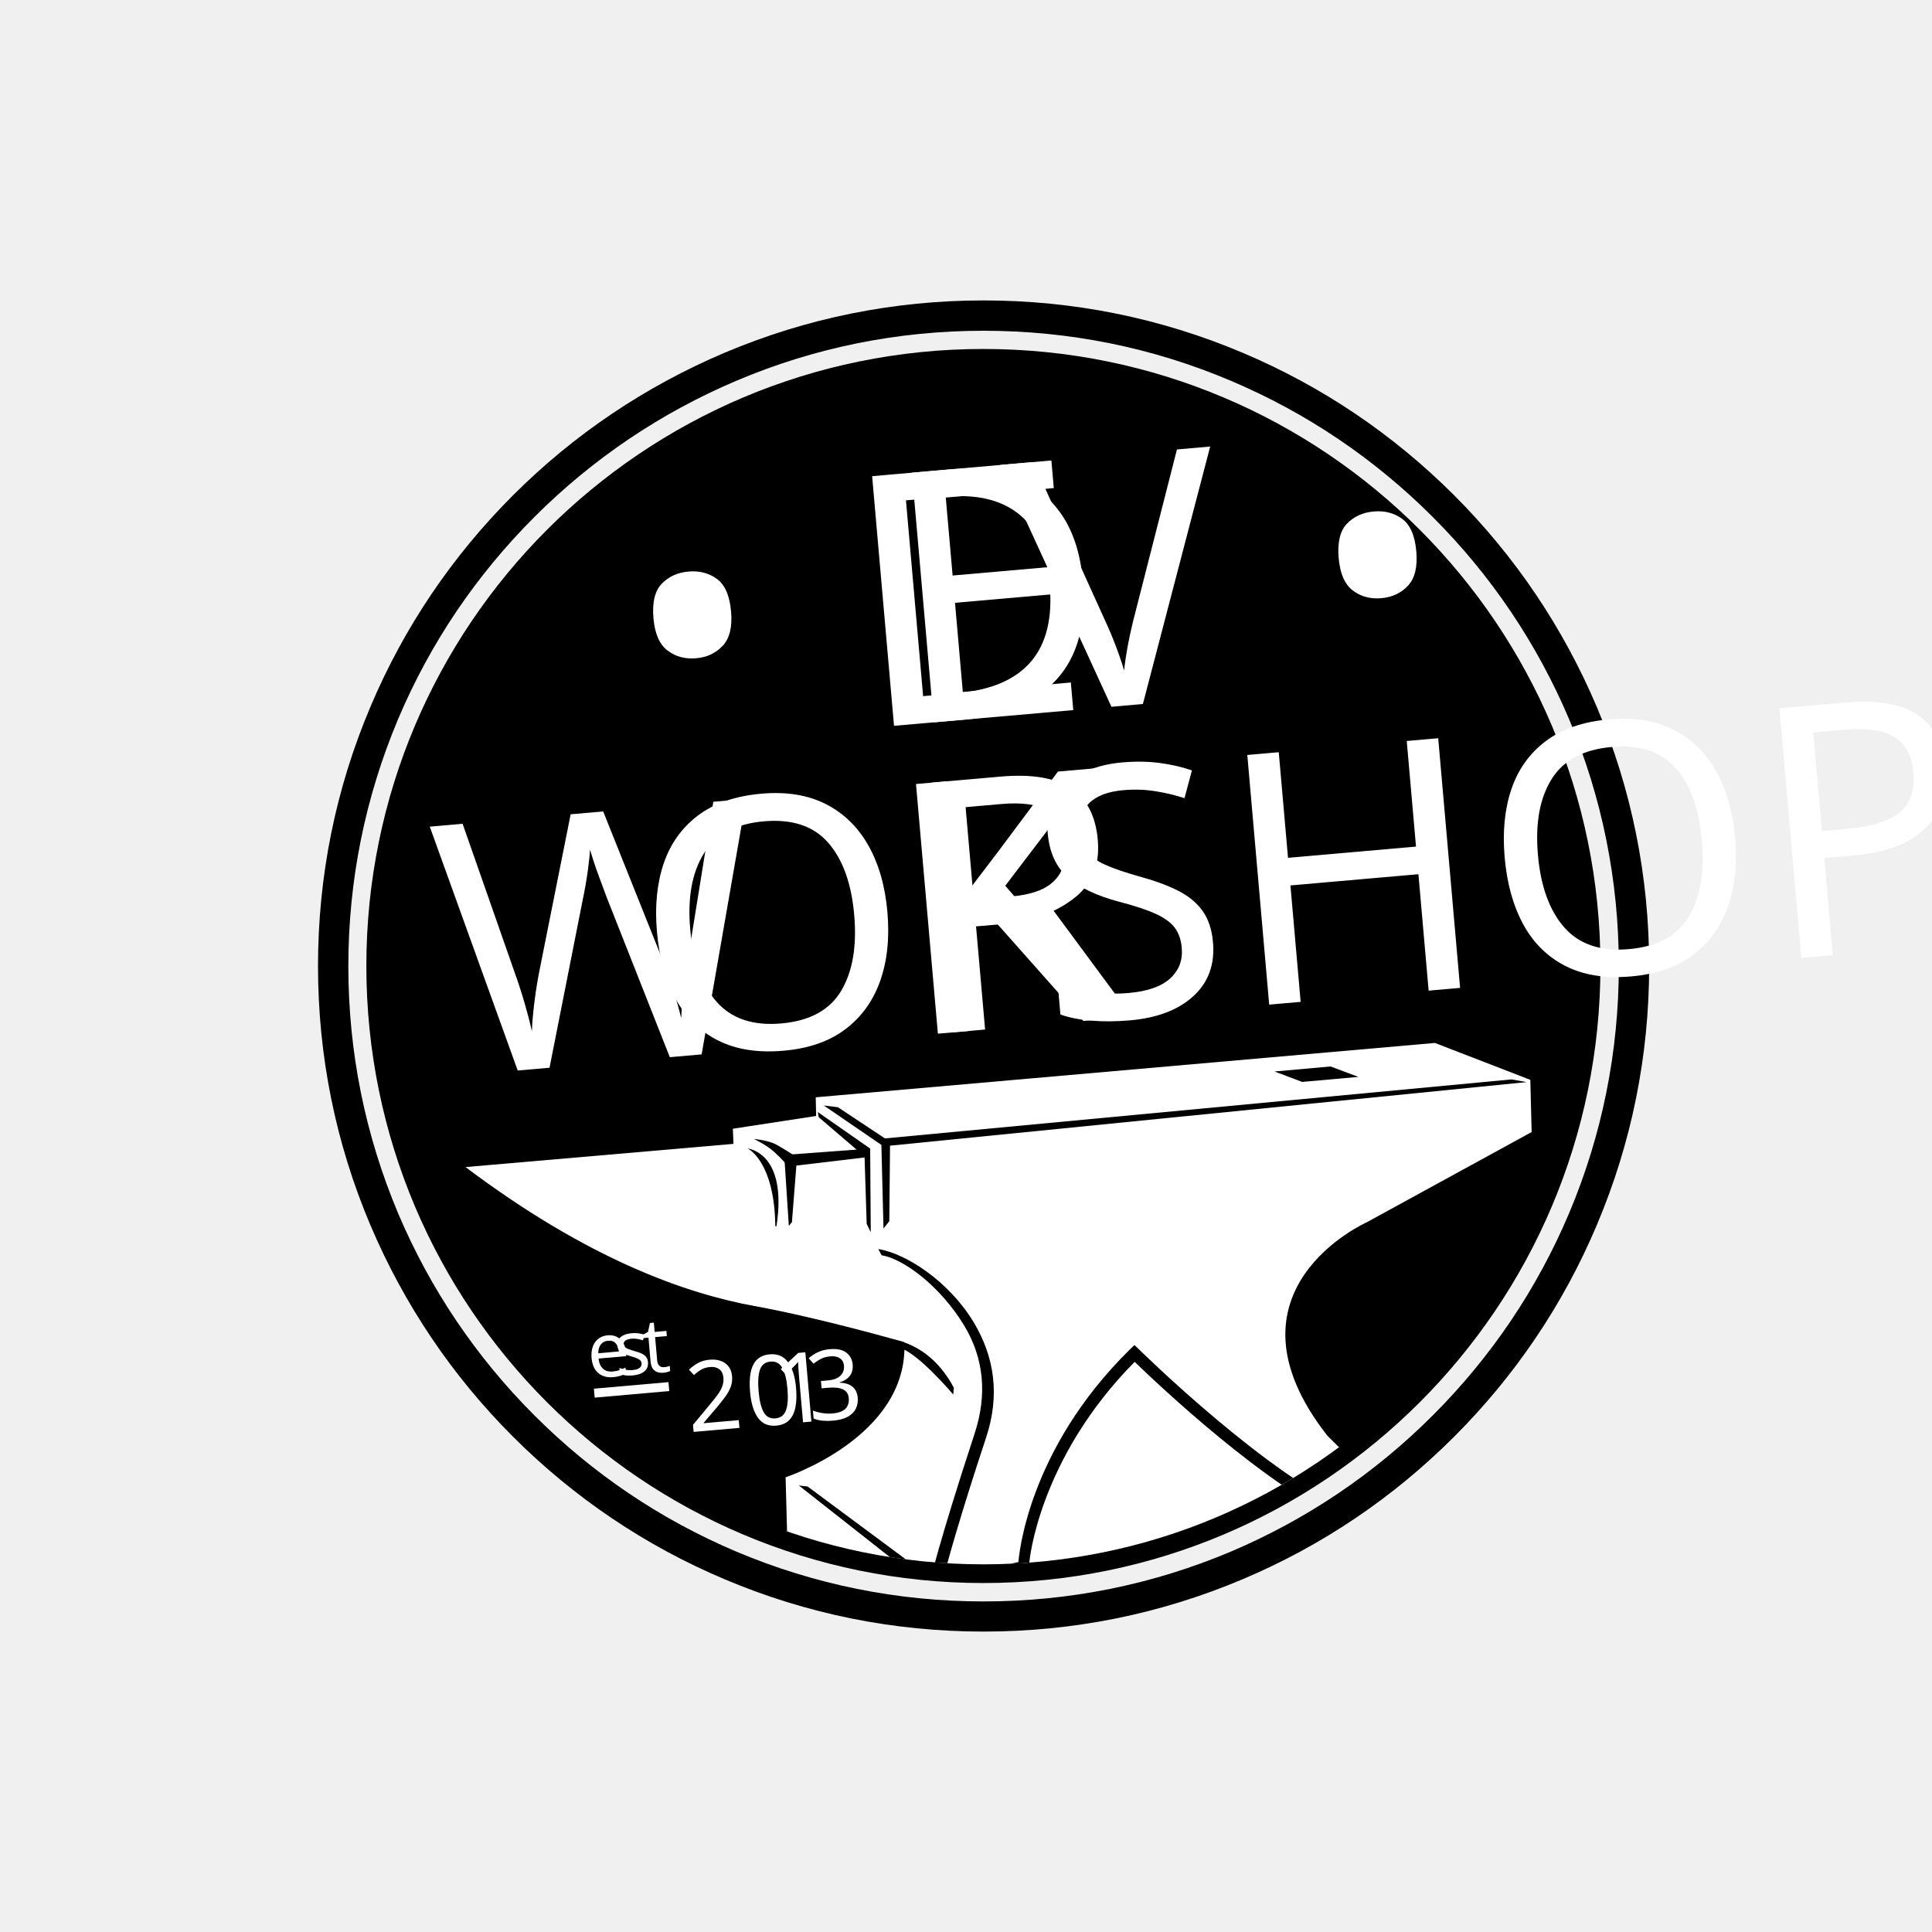
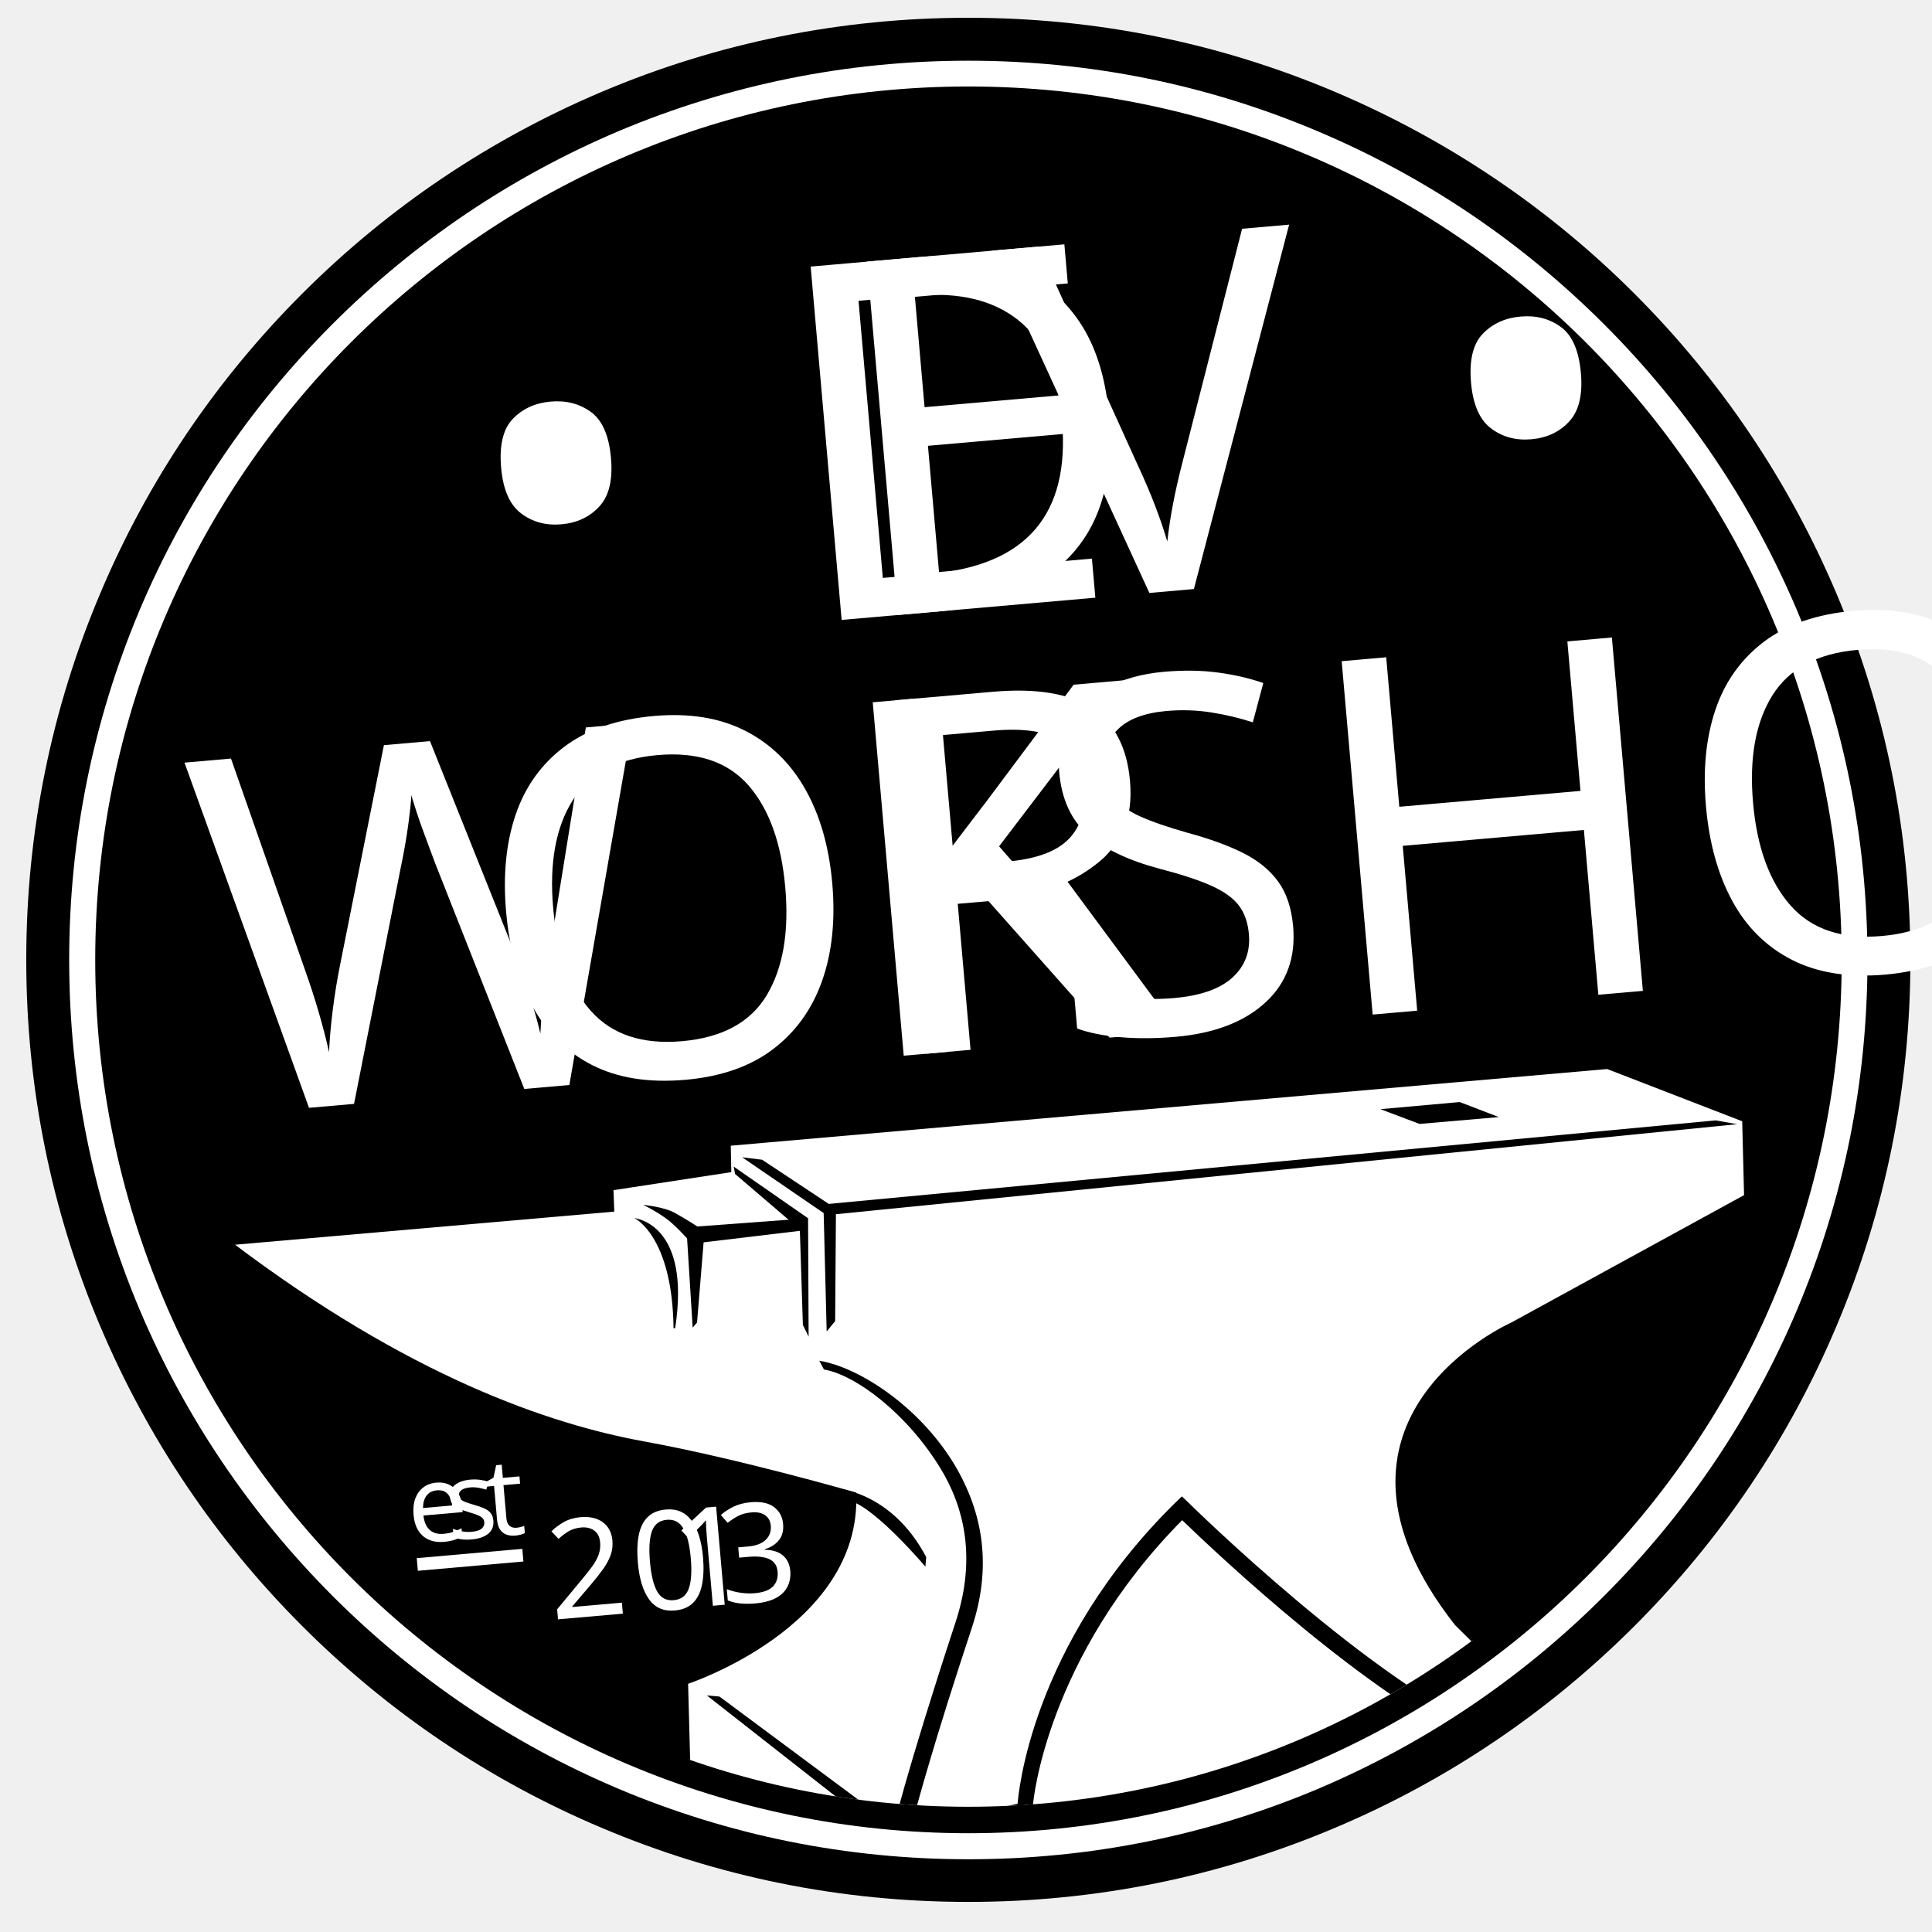
- <svg xmlns="http://www.w3.org/2000/svg" xmlns:xlink="http://www.w3.org/1999/xlink" version="1.1" id="Layer_1" x="0px" y="0px" viewBox="0 0 1000 1000" enable-background="new 0 0 1000 1000" xml:space="preserve">
+ <svg xmlns="http://www.w3.org/2000/svg" xmlns:xlink="http://www.w3.org/1999/xlink" version="1.1" id="Layer_1" x="0px" y="0px" viewBox="0 0 706.5 706.5" enable-background="new 0 0 706.5 706.5" xml:space="preserve">
  <g>
-     <path stroke="#000000" stroke-width="19.354" stroke-miterlimit="10" d="M818.7,500c0,171-138.6,309.7-309.7,309.7   c-171,0-309.7-138.6-309.7-309.7c0-171,138.6-309.7,309.7-309.7C680.1,190.3,818.7,329,818.7,500" />
-     <path d="M509.1,171.2c44.4,0,87.5,8.7,128,25.9c39.2,16.6,74.3,40.3,104.5,70.5s53.9,65.4,70.5,104.5c17.1,40.6,25.8,83.6,25.8,128   c0,44.4-8.7,87.5-25.8,128c-16.6,39.2-40.3,74.3-70.5,104.5s-65.4,53.9-104.5,70.5c-40.5,17.1-83.6,25.8-128,25.8   c-44.4,0-87.5-8.7-128-25.8c-39.2-16.6-74.3-40.3-104.5-70.5c-30.2-30.2-53.9-65.4-70.5-104.5c-17.1-40.6-25.8-83.6-25.8-128   c0-44.4,8.7-87.4,25.8-128c16.6-39.2,40.3-74.3,70.5-104.5c30.2-30.2,65.4-53.9,104.5-70.5C421.6,179.9,464.7,171.2,509.1,171.2    M509.1,155.5c-46.5,0-91.6,9.1-134.1,27.1c-41,17.4-77.9,42.2-109.5,73.8s-56.5,68.5-73.8,109.5c-18,42.5-27.1,87.6-27.1,134.1   c0,46.5,9.1,91.6,27.1,134.1c17.4,41,42.2,77.9,73.8,109.5c31.6,31.6,68.5,56.5,109.5,73.8c42.5,18,87.6,27.1,134.1,27.1   c46.5,0,91.6-9.1,134.1-27.1c41-17.3,77.9-42.2,109.5-73.8c31.6-31.6,56.5-68.5,73.8-109.5c18-42.5,27.1-87.6,27.1-134.1   c0-46.5-9.1-91.6-27.1-134.1c-17.4-41-42.2-77.9-73.8-109.5c-31.6-31.6-68.5-56.5-109.5-73.8C600.7,164.6,555.6,155.5,509.1,155.5" />
+     <path fill="#FFFFFF" d="M689,351c0,185-149.9,334.9-334.9,334.9C169.1,685.9,19.2,536,19.2,351c0-185,149.9-334.9,334.9-334.9   C539.1,16.1,689,166,689,351" />
+     <path stroke="#000000" stroke-width="19.354" stroke-miterlimit="10" d="M663.8,351c0,171-138.6,309.7-309.7,309.7   C183.1,660.7,44.5,522,44.5,351c0-171,138.6-309.7,309.7-309.7C525.1,41.4,663.8,180,663.8,351" />
+     <path d="M354.1,22.2c44.4,0,87.5,8.7,128,25.9c39.2,16.6,74.3,40.3,104.5,70.5s53.9,65.4,70.5,104.5c17.1,40.6,25.8,83.6,25.8,128   c0,44.4-8.7,87.5-25.8,128c-16.6,39.2-40.3,74.3-70.5,104.5s-65.4,53.9-104.5,70.5c-40.5,17.1-83.6,25.8-128,25.8   c-44.4,0-87.5-8.7-128-25.8c-39.2-16.6-74.3-40.3-104.5-70.5C91.4,553.3,67.7,518.2,51.1,479C34,438.5,25.3,395.4,25.3,351   c0-44.4,8.7-87.4,25.8-128c16.6-39.2,40.3-74.3,70.5-104.5c30.2-30.2,65.4-53.9,104.5-70.5C266.7,30.9,309.7,22.2,354.1,22.2    M354.1,6.5c-46.5,0-91.6,9.1-134.1,27.1c-41,17.4-77.9,42.2-109.5,73.8s-56.5,68.5-73.8,109.5C18.7,259.4,9.6,304.5,9.6,351   c0,46.5,9.1,91.6,27.1,134.1c17.4,41,42.2,77.9,73.8,109.5c31.6,31.6,68.5,56.5,109.5,73.8c42.5,18,87.6,27.1,134.1,27.1   c46.5,0,91.6-9.1,134.1-27.1c41-17.3,77.9-42.2,109.5-73.8c31.6-31.6,56.5-68.5,73.8-109.5c18-42.5,27.1-87.6,27.1-134.1   c0-46.5-9.1-91.6-27.1-134.1c-17.4-41-42.2-77.9-73.8-109.5C566.1,75.8,529.2,51,488.2,33.6C445.7,15.6,400.6,6.5,354.1,6.5" />
  </g>
  <g>
    <defs>
-       <path id="SVGID_1_" d="M818.7,500c0,171-138.6,309.7-309.7,309.7c-171,0-309.7-138.6-309.7-309.7c0-171,138.6-309.7,309.7-309.7    C680.1,190.3,818.7,329,818.7,500" />
+       <path id="SVGID_1_" d="M663.8,351c0,171-138.6,309.7-309.7,309.7C183.1,660.7,44.5,522,44.5,351c0-171,138.6-309.7,309.7-309.7    C525.1,41.4,663.8,180,663.8,351" />
    </defs>
    <clipPath id="SVGID_2_">
      <use xlink:href="#SVGID_1_" overflow="visible" />
    </clipPath>
    <g clip-path="url(#SVGID_2_)">
-       <path fill="#FFFFFF" d="M742.8,539.2l49.9,19.3l0.7,27.8l-85.5,46.8c0,0-78.9,34.9-20.4,109.6c37,37.1,45.2,39,45.2,39l2.1,41.1    l-31.3,3.9c0,0-98.8-40.7-169.3,20.2l-48.1,11L406.8,794l-0.8-29.8c0,0,63.3-20.6,61.5-69c0,0-42.5-12.3-77.1-18.6    c-34.6-6.3-86-23.7-151.1-73L379,591.5l-0.3-7.8l43.1-6.6l-0.2-9.7L742.8,539.2z" />
-       <path fill="none" stroke="#000000" stroke-width="1.234" stroke-miterlimit="10" d="M742.8,539.2l49.9,19.3l0.7,27.8l-85.5,46.8    c0,0-78.9,34.9-20.4,109.6c37,37.1,45.2,39,45.2,39l2.1,41.1l-31.3,3.9c0,0-98.8-40.7-169.3,20.2l-48.1,11L406.8,794l-0.8-29.8    c0,0,63.3-20.6,61.5-69c0,0-42.5-12.3-77.1-18.6c-34.6-6.3-86-23.7-151.1-73L379,591.5l-0.3-7.8l43.1-6.6l-0.2-9.7L742.8,539.2z" />
-       <polygon points="486,855.2 482.2,851 481,822 413.5,768.9 418,769.4 485.4,819.4   " />
-       <path d="M533.4,841L529,846l-1.9-37.2c0.2-2.6,4.4-58,57.9-110.5l2.2-2.1l2.2,2.1c0.7,0.7,68.1,67,111.8,84.5l1.9,0.8l1,41.5    l-6.3-6l-0.8-31.3c-40.7-17.3-97.7-71.3-109.7-82.9c-49.7,50.2-54.5,103.1-54.5,103.7L533.4,841z" />
-       <polygon points="700.2,788.7 699.5,782.6 732,782.1 728.5,784.9   " />
-       <path d="M481.1,822.7l0-3c0.2-0.9,4.9-21.5,23.3-77.5c6.7-20.3,4.9-39.2-5.4-56.2c-12.4-20.4-31.3-34.4-42.7-36.3l-1.7-3.2    c14.7,2.4,36.5,16.8,49.2,37.6c11.1,18.4,13.8,38.2,6.6,60c-13.6,41.1-19.7,63.4-22,72.3l41.3-8.4l-0.5,5.5L481.1,822.7z" />
-       <path d="M401.9,634.7l-0.6,0c-0.4-33.8-14.3-40.3-14.4-40.3C387.6,594.6,407.7,596.8,401.9,634.7" />
-       <polygon points="450.7,637.8 448.6,633.5 447.5,599.1 412.2,603.3 409.9,632.6 408.3,634.5 405.9,597.8 450.4,594.5   " />
-       <path d="M407.3,603c0,0-2.6-3.2-6.6-6.8c-4-3.6-10.5-6.7-10.5-6.7s7.7,0.7,11.7,3c4.3,2.4,8.9,5.4,8.9,5.4L407.3,603z" />
-       <polygon points="447.3,598.4 423.8,578.3 423.3,575.6 450.4,594.5   " />
-       <polygon points="460.3,632.1 457.3,635.9 456.2,592.6 426.4,572.2 433.7,573.1 460.7,591   " />
-       <polygon points="460.7,593 457.4,589.3 782.4,558.7 790.2,560.1   " />
-       <polygon points="703.1,557.4 674,560 659.7,554.6 688.7,552   " />
-       <path d="M493.4,721.8c0,0-18.1-21.4-27.4-24l-6.3-4.8c0,0,20.9,0.5,34,25.3L493.4,721.8z" />
+       <path fill="#FFFFFF" d="M587.8,390.3l49.9,19.3l0.7,27.8l-85.5,46.8c0,0-78.9,34.9-20.4,109.6c37,37.1,45.2,39,45.2,39l2.1,41.1    l-31.3,3.9c0,0-98.8-40.7-169.3,20.2l-48.1,11l-79.3-63.9l-0.8-29.8c0,0,63.3-20.6,61.5-69c0,0-42.5-12.3-77.1-18.6    c-34.6-6.3-86-23.7-151.1-73L224,442.5l-0.3-7.8l43.1-6.6l-0.2-9.7L587.8,390.3z" />
+       <path fill="none" stroke="#000000" stroke-width="1.234" stroke-miterlimit="10" d="M587.8,390.3l49.9,19.3l0.7,27.8l-85.5,46.8    c0,0-78.9,34.9-20.4,109.6c37,37.1,45.2,39,45.2,39l2.1,41.1l-31.3,3.9c0,0-98.8-40.7-169.3,20.2l-48.1,11l-79.3-63.9l-0.8-29.8    c0,0,63.3-20.6,61.5-69c0,0-42.5-12.3-77.1-18.6c-34.6-6.3-86-23.7-151.1-73L224,442.5l-0.3-7.8l43.1-6.6l-0.2-9.7L587.8,390.3z" />
+       <polygon points="331,706.2 327.2,702 326.1,673 258.5,620 263.1,620.4 330.4,670.4   " />
+       <path d="M378.4,692.1L374,697l-1.9-37.2c0.2-2.6,4.4-58,57.9-110.5l2.2-2.1l2.2,2.1c0.7,0.7,68.1,67,111.8,84.5l1.9,0.8l1,41.5    l-6.3-6l-0.8-31.3c-40.7-17.3-97.7-71.3-109.7-82.9c-49.7,50.2-54.5,103.1-54.5,103.7L378.4,692.1z" />
+       <polygon points="545.2,639.7 544.5,633.6 577,633.1 573.5,635.9   " />
+       <path d="M326.1,673.8l0-3c0.2-0.9,4.9-21.5,23.3-77.5c6.7-20.3,4.9-39.2-5.4-56.2c-12.4-20.4-31.3-34.4-42.7-36.3l-1.7-3.2    c14.7,2.4,36.5,16.8,49.2,37.6c11.1,18.4,13.8,38.2,6.6,60c-13.6,41.1-19.7,63.4-22,72.3l41.3-8.4l-0.5,5.5L326.1,673.8z" />
+       <path d="M246.9,485.7l-0.6,0c-0.4-33.8-14.3-40.3-14.4-40.3C232.7,445.6,252.7,447.8,246.9,485.7" />
+       <polygon points="295.7,488.8 293.6,484.5 292.5,450.1 257.3,454.3 254.9,483.6 253.3,485.5 251,448.8 295.5,445.5   " />
+       <path d="M252.3,454.1c0,0-2.6-3.2-6.6-6.8c-4-3.6-10.5-6.7-10.5-6.7s7.7,0.7,11.7,3c4.3,2.4,8.9,5.4,8.9,5.4L252.3,454.1z" />
+       <polygon points="292.3,449.4 268.8,429.3 268.3,426.6 295.5,445.5   " />
+       <polygon points="305.4,483.1 302.3,486.9 301.2,443.6 271.4,423.2 278.7,424.1 305.7,442   " />
+       <polygon points="305.8,444 302.5,440.3 627.4,409.7 635.2,411.1   " />
+       <polygon points="548.1,408.5 519.1,411 504.8,405.6 533.8,403   " />
+       <path d="M338.4,572.9c0,0-18.1-21.4-27.4-24l-6.3-4.8c0,0,20.9,0.5,34,25.3L338.4,572.9z" />
    </g>
  </g>
  <g>
    <g>
-       <text transform="matrix(0.9962 -8.733913e-02 8.734000e-02 0.9962 330.0863 387.3118)">
+       <text transform="matrix(0.9962 -8.733913e-02 8.734000e-02 0.9962 175.1156 238.3267)">
        <tspan x="0" y="0" fill="#FFFFFF" font-family="'Franchise-Bold'" font-size="181.663px">• D</tspan>
        <tspan x="136.2" y="0" fill="#FFFFFF" font-family="'Franchise-Bold'" font-size="181.663px" letter-spacing="3">E</tspan>
        <tspan x="199.8" y="0" fill="#FFFFFF" font-family="'Franchise-Bold'" font-size="181.663px">V •</tspan>
      </text>
-       <text transform="matrix(0.9962 -8.733913e-02 8.734000e-02 0.9962 231.5923 557.2866)">
+       <text transform="matrix(0.9962 -8.733913e-02 8.734000e-02 0.9962 76.6215 408.3014)">
        <tspan x="0" y="0" fill="#FFFFFF" font-family="'Franchise-Bold'" font-size="181.666px">W</tspan>
        <tspan x="103.5" y="0" fill="#FFFFFF" font-family="'Franchise-Bold'" font-size="181.666px">OR</tspan>
        <tspan x="237.2" y="0" fill="#FFFFFF" font-family="'Franchise-Bold'" font-size="181.666px">K</tspan>
        <tspan x="309.6" y="0" fill="#FFFFFF" font-family="'Franchise-Bold'" font-size="181.666px">SHOP</tspan>
      </text>
    </g>
    <g>
-       <text transform="matrix(0.9962 -8.733913e-02 8.734000e-02 0.9962 356.6198 741.3614)">
+       <text transform="matrix(0.9962 -8.733913e-02 8.734000e-02 0.9962 201.649 592.3762)">
        <tspan x="0" y="0" fill="#FFFFFF" font-family="'AmericanCaptain'" font-size="50.424px" letter-spacing="2">20</tspan>
        <tspan x="45.7" y="0" fill="#FFFFFF" font-family="'AmericanCaptain'" font-size="50.424px" letter-spacing="2">1</tspan>
        <tspan x="62.6" y="0" fill="#FFFFFF" font-family="'AmericanCaptain'" font-size="50.424px">3</tspan>
      </text>
-       <text transform="matrix(0.9962 -8.733913e-02 8.734000e-02 0.9962 304.9648 713.5107)">
+       <text transform="matrix(0.9962 -8.733913e-02 8.734000e-02 0.9962 149.994 564.5256)">
        <tspan x="0" y="0" fill="#FFFFFF" font-family="'AmericanCaptain'" font-size="39.265px">e</tspan>
        <tspan x="14" y="0" fill="#FFFFFF" font-family="'AmericanCaptain'" font-size="39.265px">s</tspan>
        <tspan x="28.8" y="0" fill="#FFFFFF" font-family="'AmericanCaptain'" font-size="39.265px">t</tspan>
      </text>
-       <line fill="none" stroke="#FFFFFF" stroke-width="4.645" stroke-miterlimit="10" x1="307.6" y1="721.1" x2="346.2" y2="717.7" />
+       <line fill="none" stroke="#FFFFFF" stroke-width="4.645" stroke-miterlimit="10" x1="152.6" y1="572.1" x2="191.2" y2="568.7" />
    </g>
  </g>
</svg>
